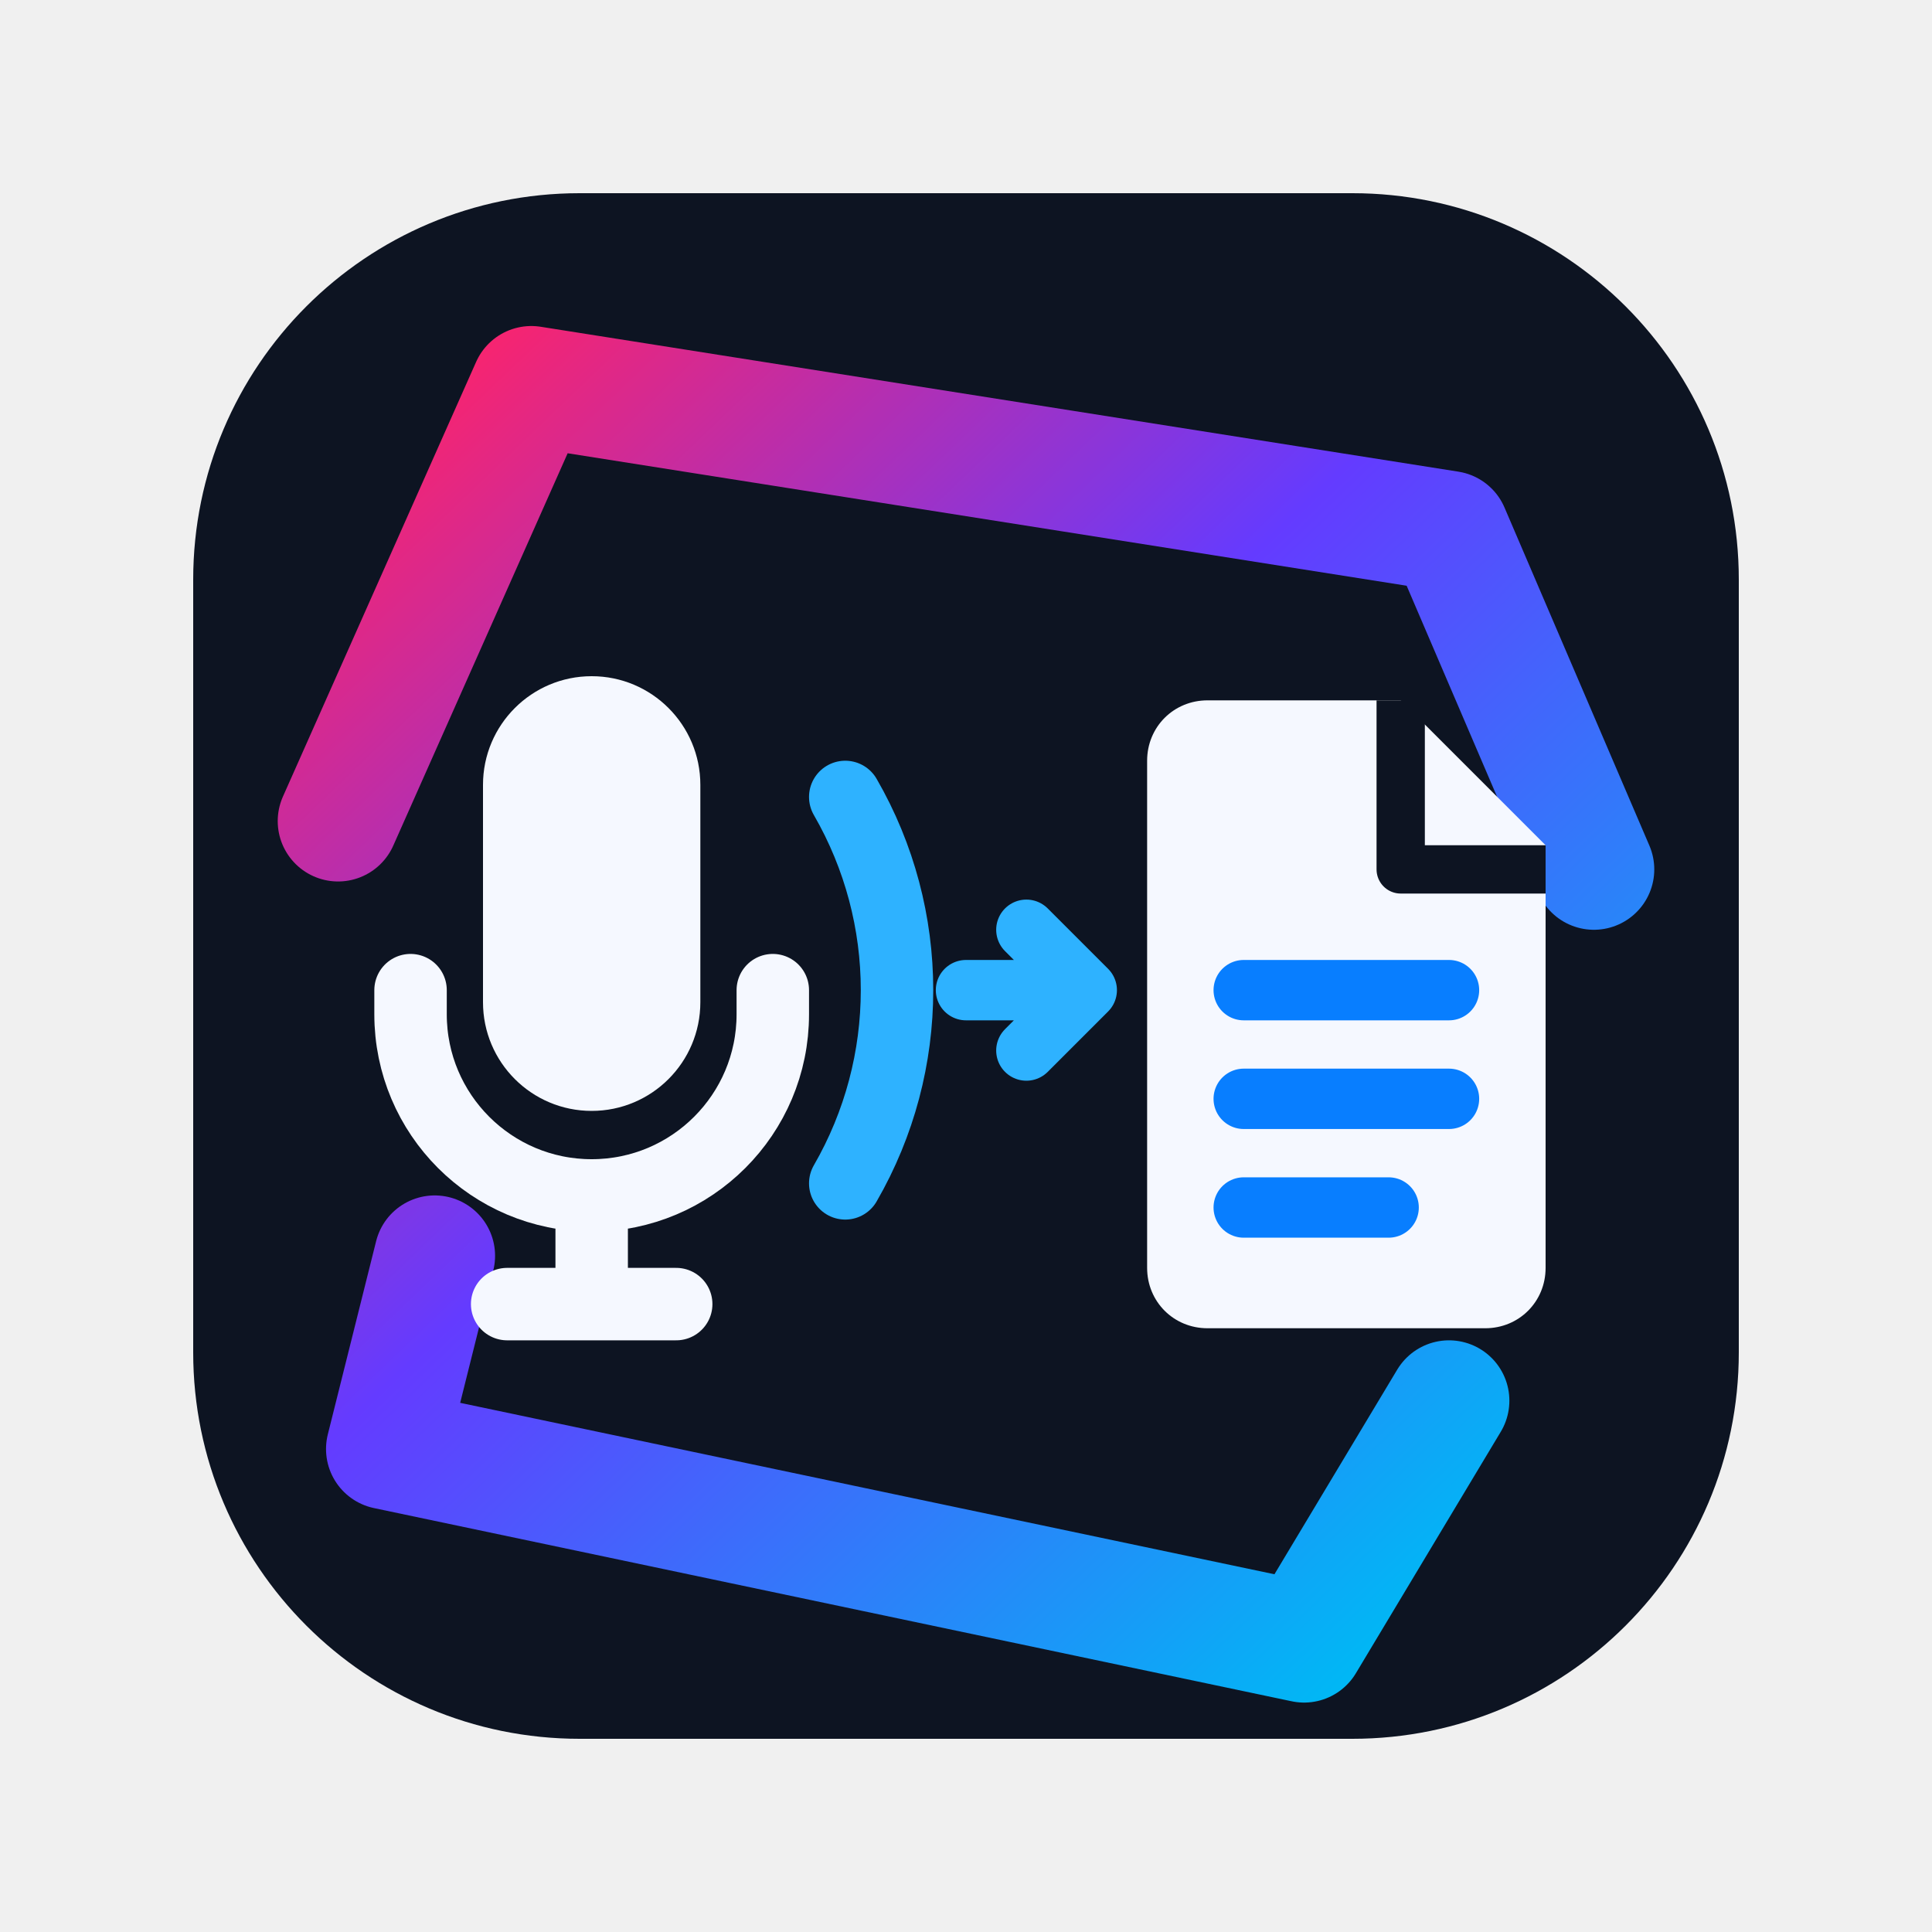
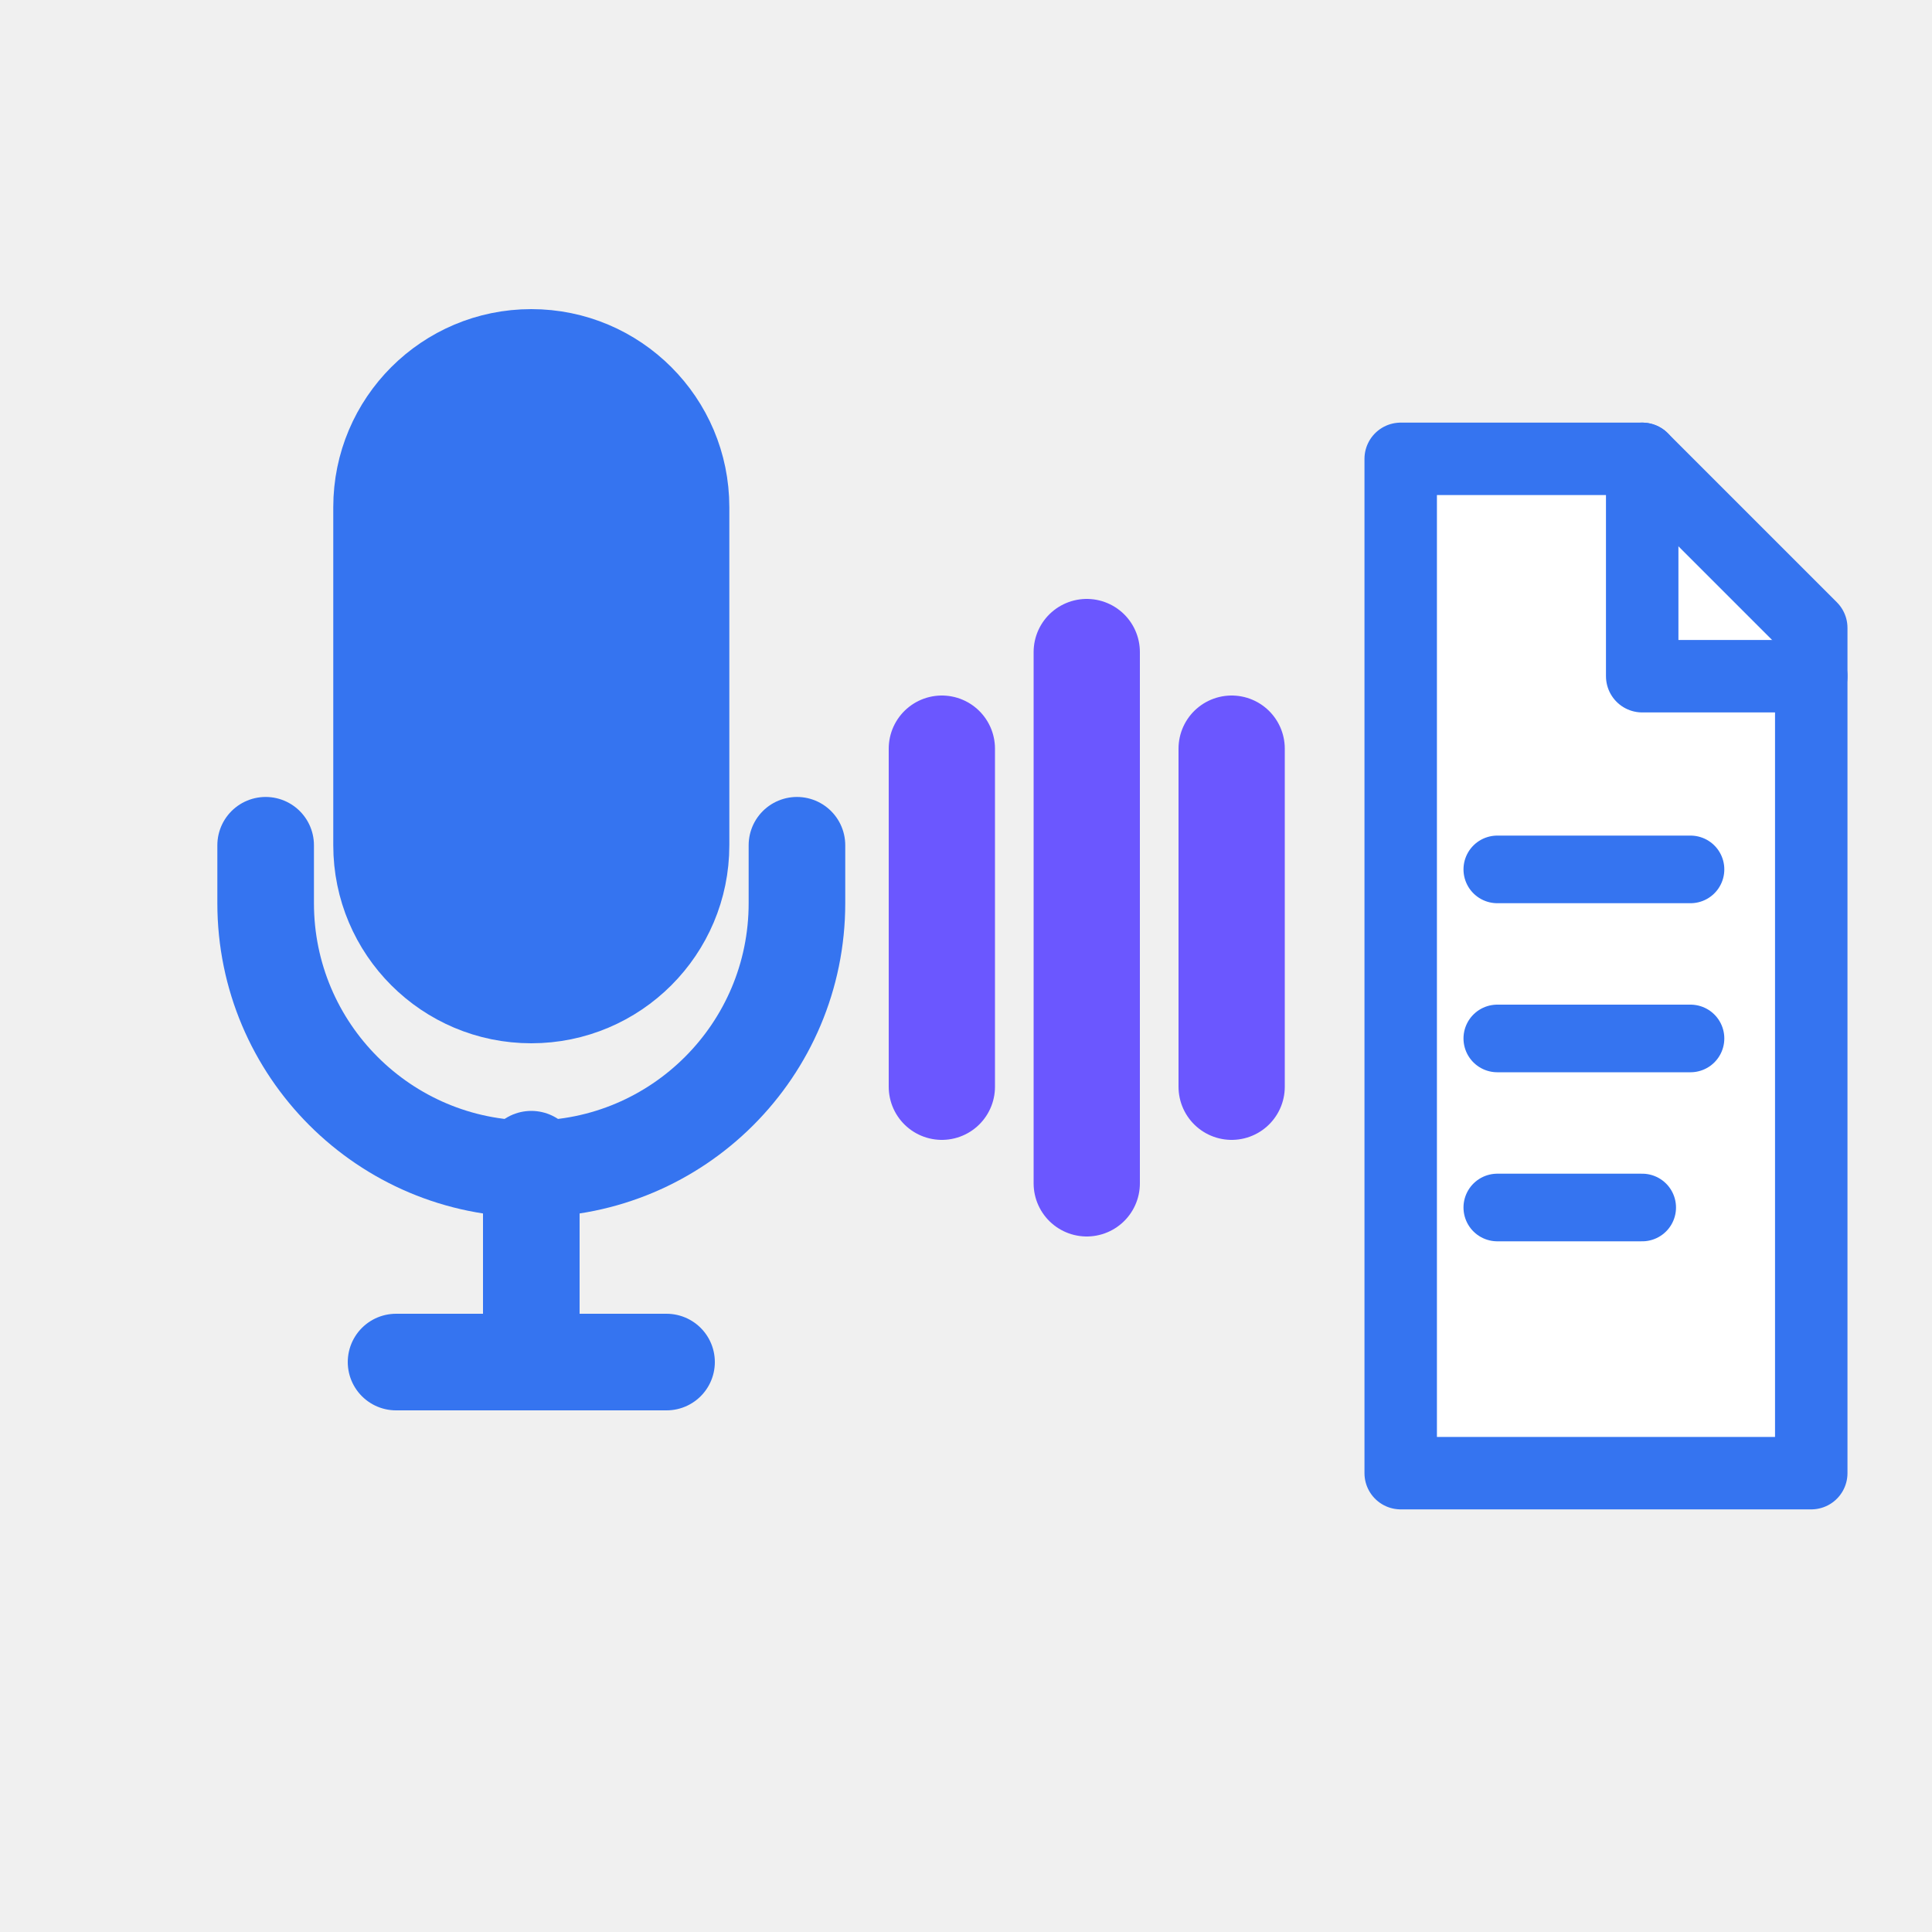
- <svg xmlns="http://www.w3.org/2000/svg" width="40" height="40" viewBox="0 0 40 40" fill="none">
-   <defs>
-     <linearGradient id="frame" x1="9" y1="7" x2="32" y2="31" gradientUnits="userSpaceOnUse">
-       <stop stop-color="#FF2368" />
-       <stop offset=".45" stop-color="#643BFF" />
-       <stop offset="1" stop-color="#00B8F5" />
-     </linearGradient>
-   </defs>
-   <rect x="4" y="4" width="32" height="32" rx="8" fill="#0D1422" />
-   <path d="M7 17 11 8 30 11 33 18M9 26 8 30 27 34 30 29" stroke="url(#frame)" stroke-width="2.5" stroke-linecap="round" stroke-linejoin="round" />
-   <rect x="10" y="14" width="4.5" height="9" rx="2.25" fill="#F5F8FF" />
-   <path d="M8.5 20.5v.5a3.75 3.75 0 0 0 7.5 0v-.5M12.25 24.75V27M10.5 27H14" stroke="#F5F8FF" stroke-width="1.5" stroke-linecap="round" />
-   <path d="M17.5 16.5a8 8 0 0 1 0 8" stroke="#2EB2FF" stroke-width="1.5" stroke-linecap="round" />
-   <path d="M20 20.5h2.5m-1.25-1.25 1.25 1.25-1.25 1.25" stroke="#2EB2FF" stroke-width="1.25" stroke-linecap="round" stroke-linejoin="round" />
-   <path d="M25 14.5h4l3 3v8.75c0 .7-.55 1.25-1.25 1.25H25c-.7 0-1.25-.55-1.25-1.25v-10.5c0-.7.55-1.25 1.25-1.25Z" fill="#F5F8FF" />
-   <path d="M29 14.5V18h3" stroke="#0D1422" stroke-width="1" stroke-linejoin="round" />
-   <path d="M25.75 20.5h4.25m-4.25 2.25h4.25M25.75 25h3" stroke="#087EFF" stroke-width="1.25" stroke-linecap="round" />
+ <svg xmlns="http://www.w3.org/2000/svg" width="40" height="40" viewBox="0 0 40 40">
+   <g fill="none" stroke-linecap="round" stroke-linejoin="round">
+     <rect x="7.5" y="7" width="7" height="14" rx="3.5" fill="#3574F0" stroke="#3574F0" stroke-width="1.2" />
+     <path d="M5.5 17.5v1.2a5.5 5.5 0 0 0 11 0v-1.2" stroke="#3574F0" stroke-width="2" />
+     <path d="M11 24v4.2M8.2 28.2h5.6" stroke="#3574F0" stroke-width="2" />
+     <path d="M19.5 15.5v7" stroke="#6B57FF" stroke-width="2.2" />
+     <path d="M22.5 13.5v11" stroke="#6B57FF" stroke-width="2.2" />
+     <path d="M25.5 15.5v7" stroke="#6B57FF" stroke-width="2.2" />
+     <path d="M29 9.5h5l3.5 3.5v17.5H29z" fill="#FFFFFF" stroke="#3574F0" stroke-width="1.5" />
+     <path d="M34 9.5V14h3.5" stroke="#3574F0" stroke-width="1.5" />
+     <path d="M31 18h4M31 21.5h4M31 25h3" stroke="#3574F0" stroke-width="1.4" />
+   </g>
</svg>
